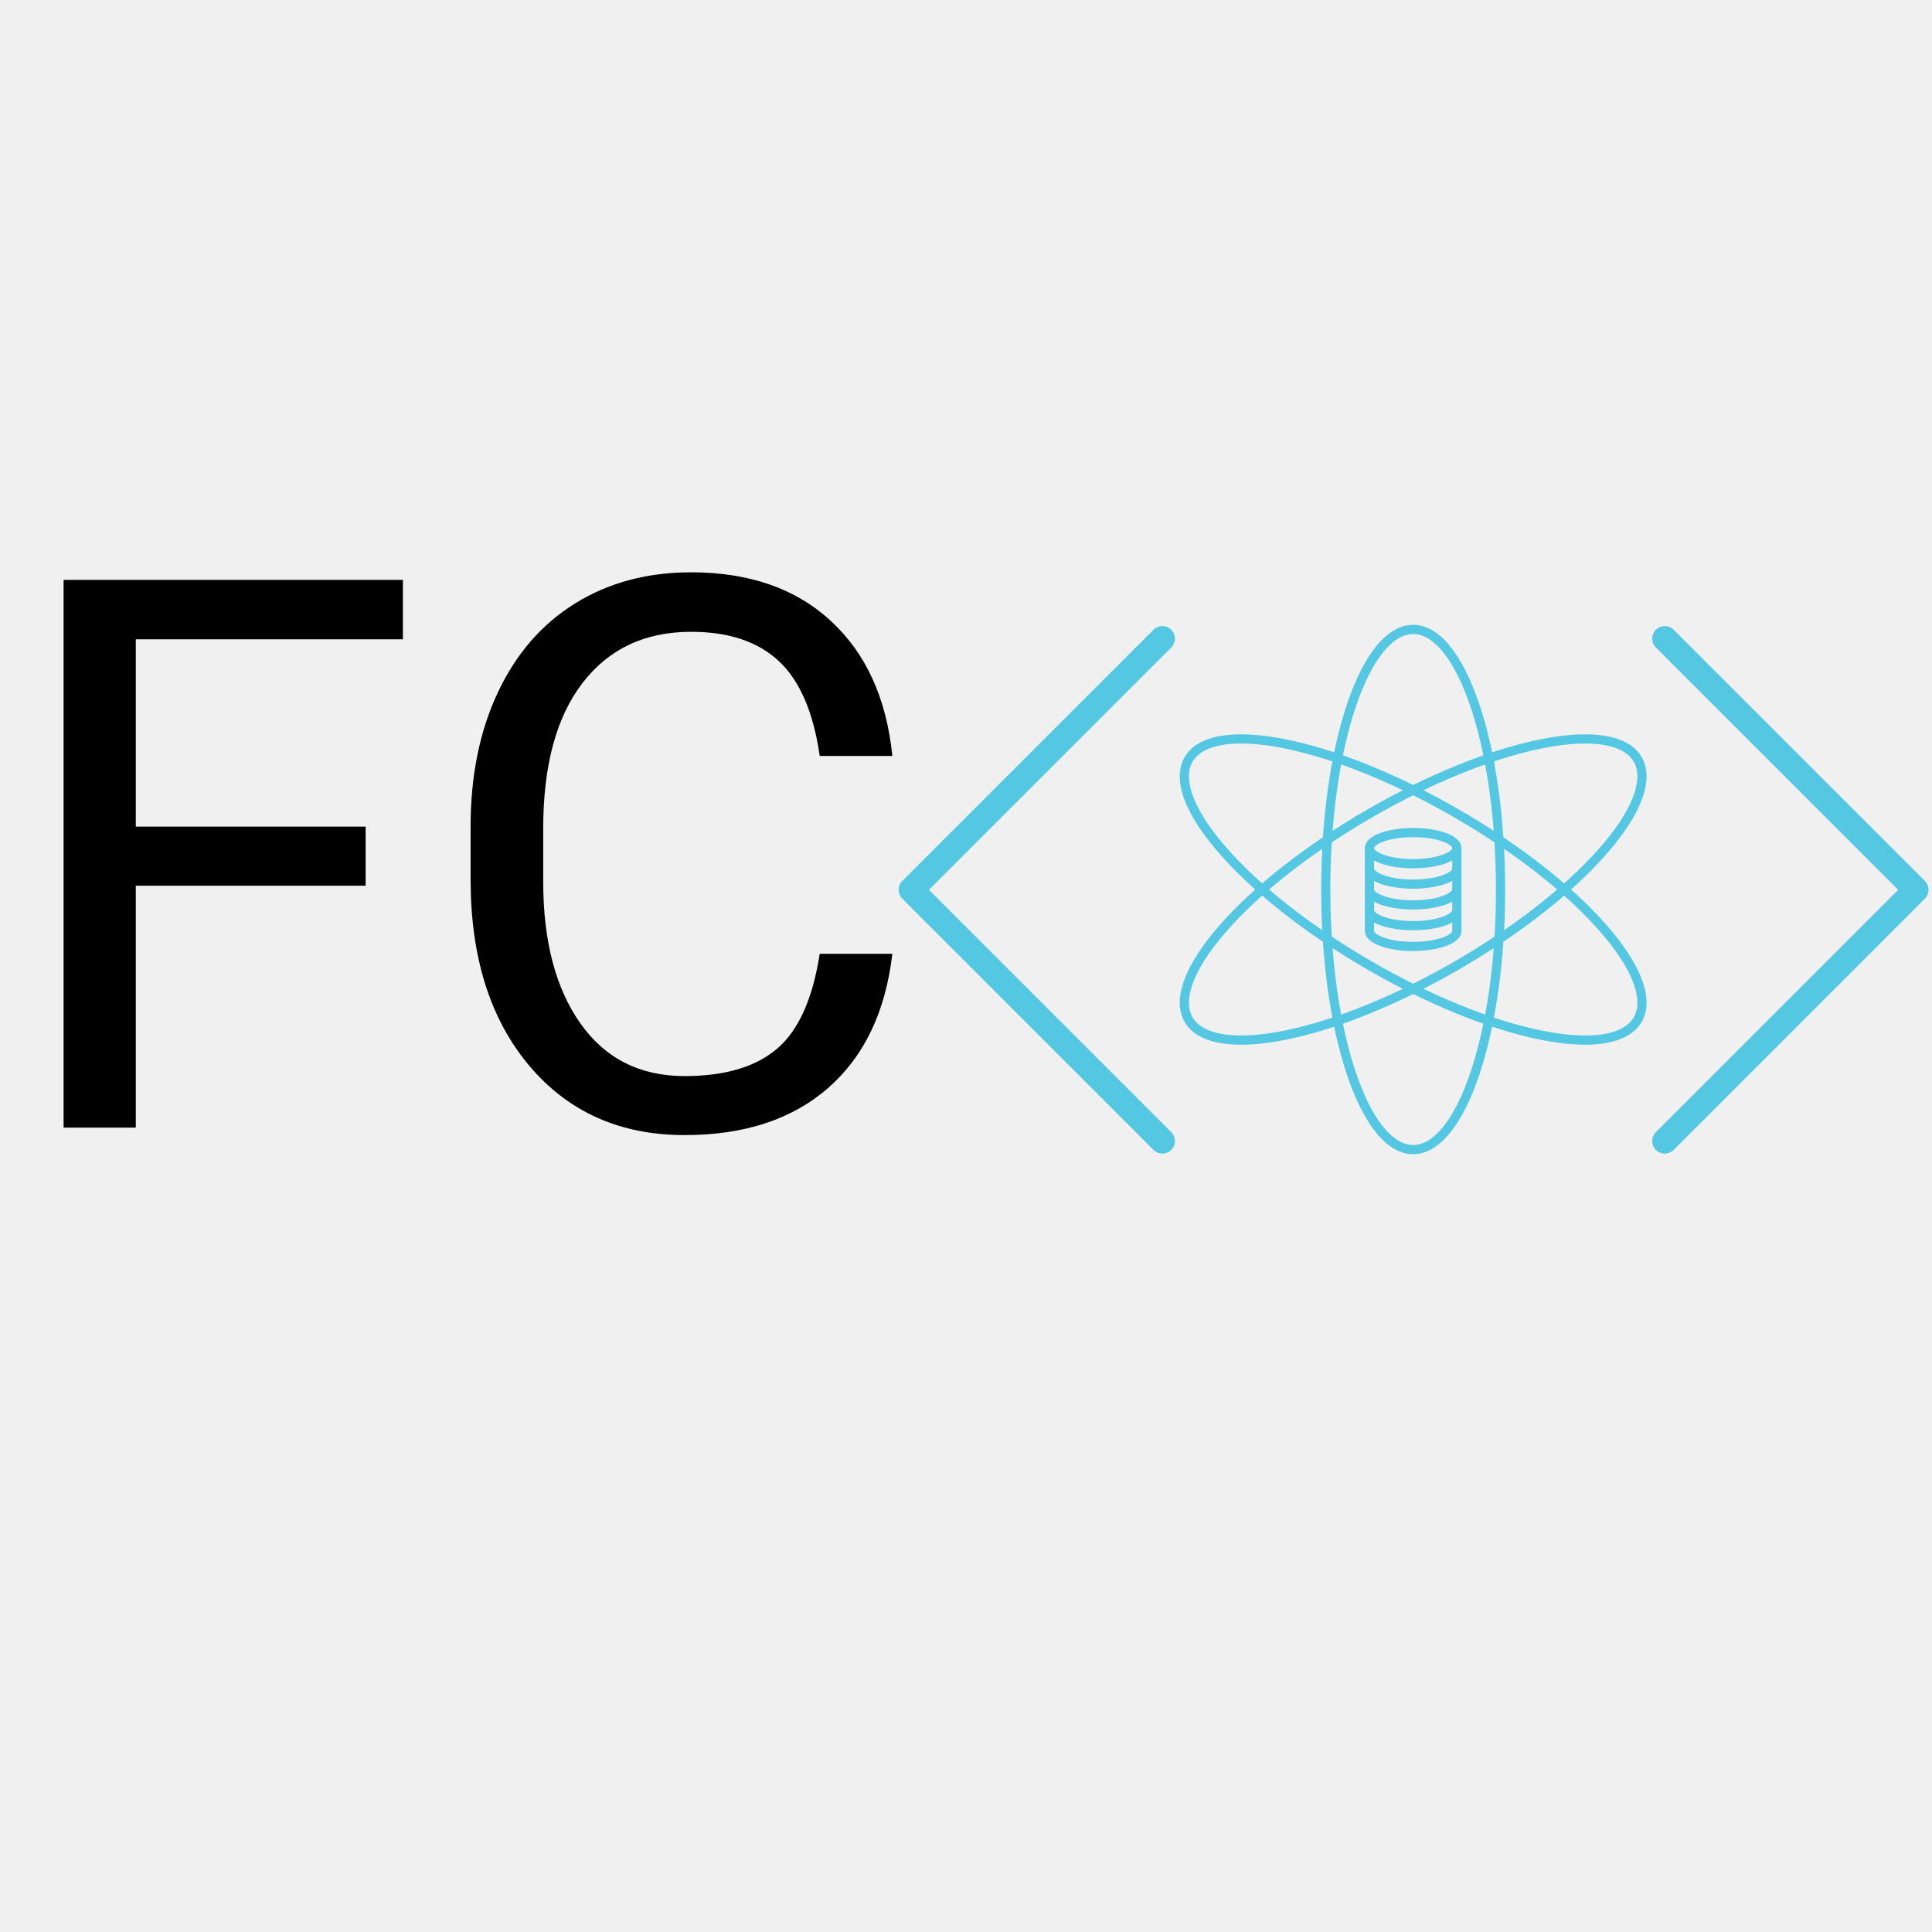
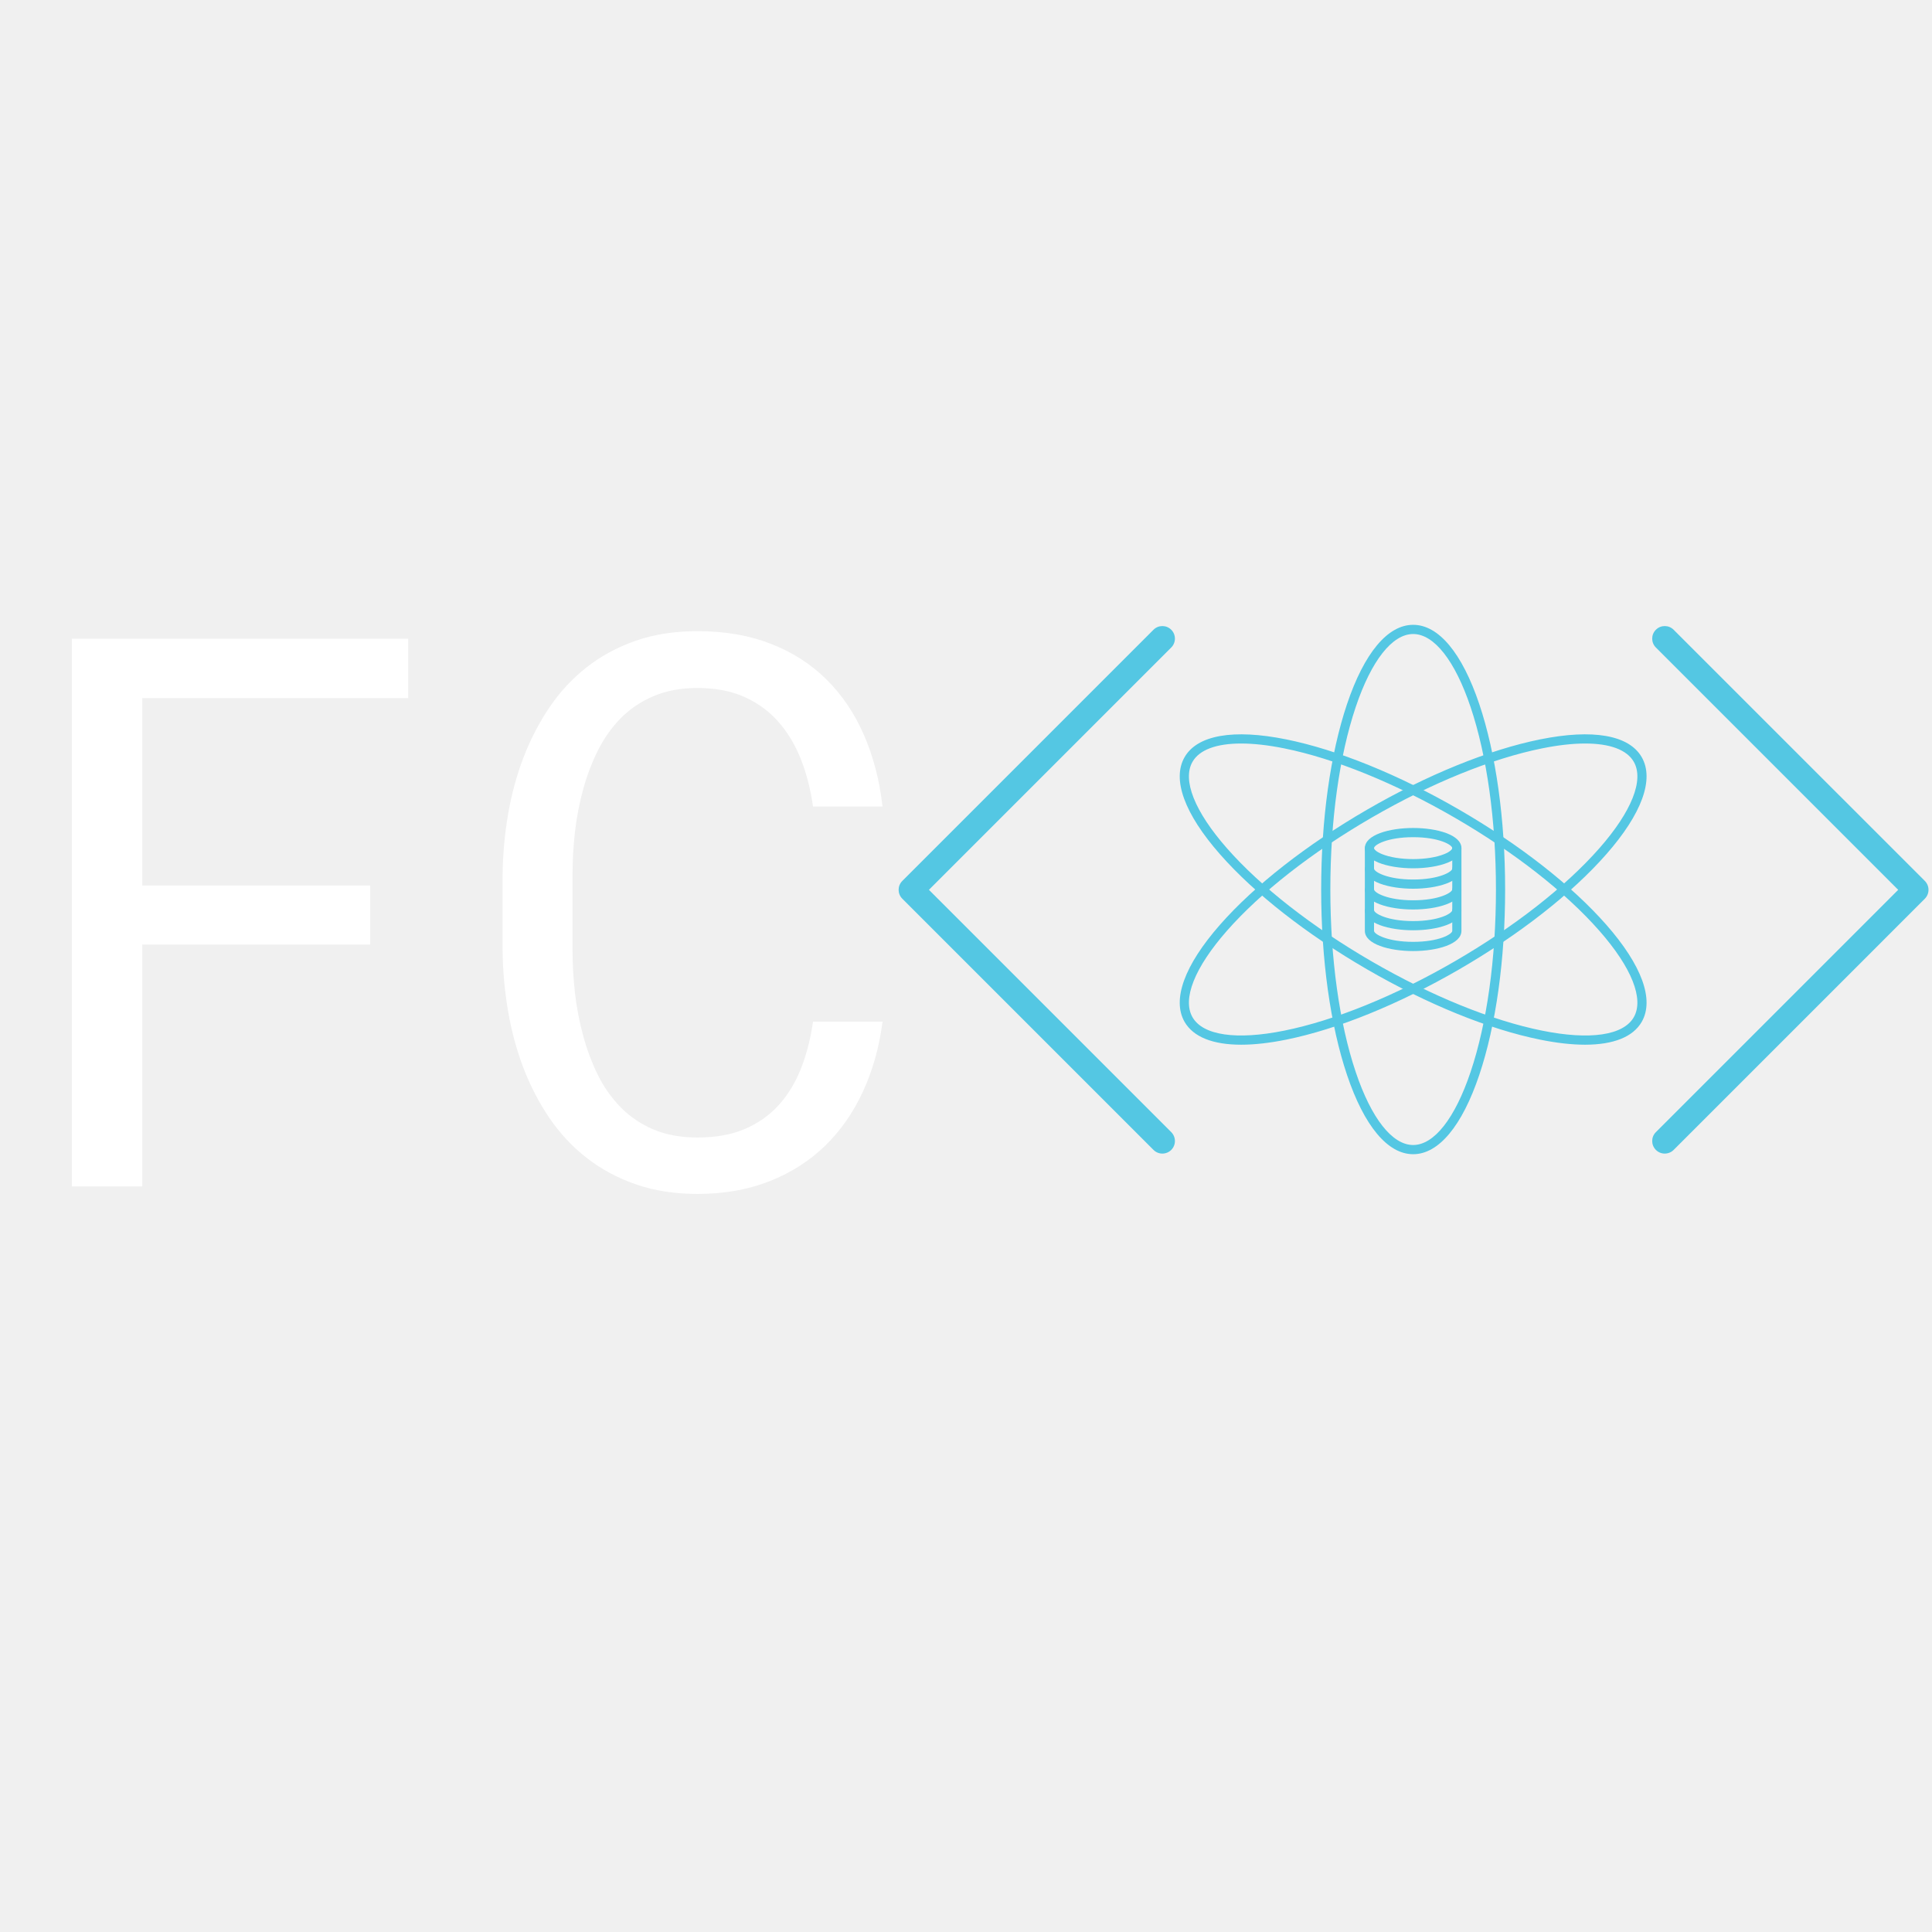
<svg xmlns="http://www.w3.org/2000/svg" width="500" zoomAndPan="magnify" viewBox="0 0 375 375" height="500" preserveAspectRatio="xMidYMid meet" version="1.0">
  <defs>
    <g />
-     <clipPath id="aee9a43eda">
+     <clipPath id="63f5887228">
      <path d="M 174 121.277 L 229 121.277 L 229 224 L 174 224 Z M 174 121.277 " clip-rule="nonzero" />
    </clipPath>
-     <clipPath id="795bcad9ba">
+     <clipPath id="22e4996fa1">
      <path d="M 320 121.277 L 374.742 121.277 L 374.742 224 L 320 224 Z M 320 121.277 " clip-rule="nonzero" />
    </clipPath>
-     <clipPath id="0cbedf724e">
+     <clipPath id="6449ba3e45">
      <path d="M 256 121.277 L 293 121.277 L 293 224.027 L 256 224.027 Z M 256 121.277 " clip-rule="nonzero" />
    </clipPath>
  </defs>
-   <g clip-path="url(#aee9a43eda)">
+   <g clip-path="url(#63f5887228)">
    <path fill="#54c7e3" d="M 227.34 122.234 C 226.387 121.281 224.844 121.281 223.891 122.234 L 175.137 170.988 C 174.184 171.941 174.184 173.484 175.137 174.438 L 223.891 223.195 C 224.363 223.672 224.988 223.91 225.613 223.91 C 226.238 223.91 226.859 223.672 227.34 223.199 C 228.289 222.246 228.289 220.703 227.34 219.75 L 180.305 172.715 L 227.332 125.684 C 228.289 124.73 228.289 123.188 227.34 122.234 Z M 227.34 122.234 " fill-opacity="1" fill-rule="nonzero" />
  </g>
-   <g clip-path="url(#795bcad9ba)">
+   <g clip-path="url(#22e4996fa1)">
    <path fill="#54c7e3" d="M 373.609 170.988 L 324.852 122.234 C 323.902 121.281 322.355 121.281 321.406 122.234 C 320.453 123.184 320.453 124.73 321.406 125.68 L 368.438 172.715 L 321.406 219.746 C 320.453 220.695 320.453 222.242 321.406 223.195 C 321.879 223.672 322.504 223.91 323.125 223.91 C 323.75 223.91 324.375 223.672 324.852 223.199 L 373.609 174.441 C 374.559 173.484 374.559 171.945 373.609 170.988 Z M 373.609 170.988 " fill-opacity="1" fill-rule="nonzero" />
  </g>
  <path fill="#54c7e3" d="M 274.293 172.5 C 269.633 172.5 264.918 171.156 264.918 168.59 L 264.918 164.656 C 264.918 164.164 265.316 163.766 265.809 163.766 C 266.301 163.766 266.699 164.164 266.699 164.656 L 266.699 168.59 C 266.699 169.223 269.281 170.715 274.293 170.715 C 279.301 170.715 281.883 169.223 281.883 168.59 L 281.883 164.656 C 281.883 164.164 282.281 163.766 282.773 163.766 C 283.266 163.766 283.664 164.164 283.664 164.656 L 283.664 168.59 C 283.664 171.156 278.949 172.5 274.293 172.5 " fill-opacity="1" fill-rule="nonzero" />
  <path fill="#54c7e3" d="M 274.293 176.531 C 269.633 176.531 264.918 175.188 264.918 172.621 L 264.918 168.688 C 264.918 168.195 265.316 167.797 265.809 167.797 C 266.301 167.797 266.699 168.195 266.699 168.688 L 266.699 172.621 C 266.699 173.254 269.281 174.746 274.293 174.746 C 279.301 174.746 281.883 173.254 281.883 172.621 L 281.883 168.688 C 281.883 168.195 282.281 167.797 282.773 167.797 C 283.266 167.797 283.664 168.195 283.664 168.688 L 283.664 172.621 C 283.664 175.188 278.949 176.531 274.293 176.531 " fill-opacity="1" fill-rule="nonzero" />
  <path fill="#54c7e3" d="M 274.293 180.566 C 269.633 180.566 264.918 179.223 264.918 176.652 L 264.918 172.723 C 264.918 172.23 265.316 171.828 265.809 171.828 C 266.301 171.828 266.699 172.23 266.699 172.723 L 266.699 176.652 C 266.699 177.289 269.281 178.781 274.293 178.781 C 279.301 178.781 281.883 177.289 281.883 176.652 L 281.883 172.723 C 281.883 172.227 282.281 171.828 282.773 171.828 C 283.266 171.828 283.664 172.227 283.664 172.723 L 283.664 176.652 C 283.664 179.223 278.949 180.566 274.293 180.566 " fill-opacity="1" fill-rule="nonzero" />
  <path fill="#54c7e3" d="M 274.293 184.598 C 269.633 184.598 264.918 183.254 264.918 180.684 L 264.918 176.754 C 264.918 176.262 265.316 175.859 265.809 175.859 C 266.301 175.859 266.699 176.262 266.699 176.754 L 266.699 180.684 C 266.699 181.32 269.281 182.812 274.293 182.812 C 279.301 182.812 281.883 181.32 281.883 180.684 L 281.883 176.754 C 281.883 176.262 282.281 175.859 282.773 175.859 C 283.266 175.859 283.664 176.262 283.664 176.754 L 283.664 180.684 C 283.664 183.254 278.949 184.598 274.293 184.598 " fill-opacity="1" fill-rule="nonzero" />
  <path fill="#54c7e3" d="M 274.293 162.496 C 269.281 162.496 266.699 163.988 266.699 164.621 C 266.699 164.836 267.109 165.32 268.234 165.777 C 269.742 166.395 271.949 166.75 274.293 166.75 C 276.633 166.75 278.84 166.395 280.348 165.777 C 281.477 165.32 281.883 164.836 281.883 164.621 C 281.883 163.988 279.301 162.496 274.293 162.496 Z M 274.293 168.535 C 271.73 168.535 269.277 168.133 267.562 167.434 C 265.379 166.543 264.918 165.414 264.918 164.621 C 264.918 162.055 269.633 160.711 274.293 160.711 C 278.949 160.711 283.664 162.055 283.664 164.621 C 283.664 165.414 283.203 166.543 281.02 167.434 C 279.305 168.133 276.852 168.535 274.293 168.535 " fill-opacity="1" fill-rule="nonzero" />
-   <g clip-path="url(#0cbedf724e)">
+   <g clip-path="url(#6449ba3e45)">
    <path fill="#54c7e3" d="M 274.293 123.062 C 270.23 123.062 266.168 128.23 263.141 137.242 C 259.965 146.688 258.219 159.262 258.219 172.652 C 258.219 186.043 259.965 198.621 263.141 208.066 C 266.168 217.078 270.23 222.246 274.293 222.246 C 278.352 222.246 282.414 217.078 285.441 208.066 C 288.617 198.621 290.363 186.043 290.363 172.652 C 290.363 159.262 288.617 146.688 285.441 137.242 C 282.414 128.23 278.352 123.062 274.293 123.062 Z M 274.293 224.031 C 269.348 224.031 264.789 218.562 261.453 208.637 C 258.219 199.012 256.438 186.234 256.438 172.652 C 256.438 159.074 258.219 146.297 261.453 136.672 C 264.789 126.746 269.348 121.277 274.293 121.277 C 279.234 121.277 283.793 126.746 287.129 136.672 C 290.363 146.297 292.145 159.074 292.145 172.652 C 292.145 186.234 290.363 199.012 287.129 208.637 C 283.793 218.562 279.234 224.031 274.293 224.031 " fill-opacity="1" fill-rule="nonzero" />
  </g>
  <path fill="#54c7e3" d="M 307.68 144.316 C 305.246 144.316 302.43 144.629 299.297 145.262 C 289.551 147.23 277.816 152 266.254 158.691 C 254.691 165.387 244.707 173.195 238.137 180.676 C 231.871 187.809 229.438 193.922 231.469 197.449 C 233.5 200.973 239.992 201.922 249.289 200.043 C 259.031 198.078 270.766 193.309 282.328 186.613 C 293.891 179.918 303.875 172.113 310.445 164.633 C 316.715 157.5 319.145 151.383 317.113 147.859 C 315.77 145.52 312.461 144.316 307.68 144.316 Z M 240.914 202.777 C 235.414 202.777 231.613 201.273 229.926 198.344 C 227.457 194.047 229.895 187.355 236.801 179.492 C 243.496 171.875 253.641 163.938 265.363 157.148 C 277.09 150.359 289.016 145.516 298.945 143.512 C 309.184 141.445 316.184 142.672 318.656 146.965 C 321.129 151.258 318.688 157.953 311.781 165.812 C 305.09 173.434 294.945 181.371 283.219 188.16 C 271.492 194.949 259.566 199.793 249.641 201.797 C 246.391 202.453 243.469 202.777 240.914 202.777 " fill-opacity="1" fill-rule="nonzero" />
  <path fill="#54c7e3" d="M 240.902 144.316 C 236.121 144.316 232.812 145.52 231.469 147.859 C 229.438 151.383 231.871 157.5 238.137 164.633 C 244.707 172.113 254.691 179.918 266.254 186.613 C 277.816 193.309 289.551 198.078 299.297 200.043 C 308.59 201.922 315.086 200.973 317.113 197.449 C 319.145 193.922 316.715 187.809 310.445 180.676 C 303.875 173.195 293.891 165.387 282.328 158.691 C 270.766 152 259.031 147.23 249.289 145.262 C 246.152 144.629 243.336 144.316 240.902 144.316 Z M 307.668 202.777 C 305.113 202.777 302.191 202.453 298.945 201.797 C 289.016 199.793 277.09 194.949 265.363 188.16 C 253.641 181.371 243.496 173.434 236.801 165.812 C 229.895 157.953 227.457 151.258 229.926 146.965 C 232.398 142.672 239.398 141.445 249.641 143.512 C 259.566 145.516 271.492 150.359 283.219 157.148 C 294.945 163.938 305.09 171.875 311.781 179.492 C 318.688 187.355 321.129 194.047 318.656 198.344 C 316.969 201.273 313.168 202.773 307.668 202.777 " fill-opacity="1" fill-rule="nonzero" />
-   <g fill="#000000" fill-opacity="1">
-     <g transform="translate(0.0000045, 218.8668)">
+   <g fill="#ffffff" fill-opacity="1">
+     <g transform="translate(0.0000045, 230.2888)">
      <g>
-         <path d="M 70.969 -46.953 L 26.359 -46.953 L 26.359 0 L 12.344 0 L 12.344 -106.312 L 78.203 -106.312 L 78.203 -94.781 L 26.359 -94.781 L 26.359 -58.422 L 70.969 -58.422 Z M 70.969 -46.953 " />
+         <path d="M 71.859 -46.953 L 27.609 -46.953 L 27.609 0 L 13.953 0 L 13.953 -106.312 L 79.234 -106.312 L 79.234 -94.781 L 27.609 -94.781 L 27.609 -58.422 L 71.859 -58.422 Z M 71.859 -46.953 " />
      </g>
    </g>
  </g>
-   <g fill="#000000" fill-opacity="1">
-     <g transform="translate(82.65569, 218.8668)">
+   <g fill="#ffffff" fill-opacity="1">
+     <g transform="translate(89.74039, 230.2888)">
      <g>
-         <path d="M 90.547 -33.734 C 89.234 -22.492 85.082 -13.816 78.094 -7.703 C 71.113 -1.598 61.828 1.453 50.234 1.453 C 37.68 1.453 27.617 -3.047 20.047 -12.047 C 12.473 -21.055 8.688 -33.102 8.688 -48.188 L 8.688 -58.422 C 8.688 -68.297 10.453 -76.984 13.984 -84.484 C 17.516 -91.984 22.516 -97.738 28.984 -101.75 C 35.461 -105.77 42.961 -107.781 51.484 -107.781 C 62.773 -107.781 71.828 -104.625 78.641 -98.312 C 85.453 -92.008 89.422 -83.285 90.547 -72.141 L 76.453 -72.141 C 75.234 -80.609 72.594 -86.738 68.531 -90.531 C 64.469 -94.332 58.785 -96.234 51.484 -96.234 C 42.523 -96.234 35.5 -92.922 30.406 -86.297 C 25.32 -79.68 22.781 -70.266 22.781 -58.047 L 22.781 -47.75 C 22.781 -36.219 25.188 -27.039 30 -20.219 C 34.82 -13.406 41.566 -10 50.234 -10 C 58.023 -10 64 -11.766 68.156 -15.297 C 72.32 -18.828 75.086 -24.973 76.453 -33.734 Z M 90.547 -33.734 " />
+         <path d="M 81.562 -31.984 C 80.926 -27.066 79.66 -22.551 77.766 -18.438 C 75.867 -14.32 73.398 -10.789 70.359 -7.844 C 67.316 -4.906 63.711 -2.617 59.547 -0.984 C 55.391 0.641 50.754 1.453 45.641 1.453 C 41.254 1.453 37.27 0.832 33.688 -0.406 C 30.113 -1.645 26.926 -3.359 24.125 -5.547 C 21.332 -7.734 18.926 -10.312 16.906 -13.281 C 14.883 -16.258 13.203 -19.5 11.859 -23 C 10.523 -26.508 9.531 -30.188 8.875 -34.031 C 8.219 -37.875 7.863 -41.77 7.812 -45.719 L 7.812 -60.531 C 7.863 -64.477 8.219 -68.375 8.875 -72.219 C 9.531 -76.062 10.523 -79.734 11.859 -83.234 C 13.203 -86.742 14.883 -89.992 16.906 -92.984 C 18.926 -95.984 21.332 -98.578 24.125 -100.766 C 26.926 -102.961 30.102 -104.68 33.656 -105.922 C 37.219 -107.16 41.211 -107.781 45.641 -107.781 C 50.941 -107.781 55.688 -106.961 59.875 -105.328 C 64.062 -103.703 67.664 -101.391 70.688 -98.391 C 73.707 -95.398 76.129 -91.812 77.953 -87.625 C 79.773 -83.438 80.977 -78.812 81.562 -73.75 L 68.062 -73.75 C 67.613 -76.969 66.852 -79.961 65.781 -82.734 C 64.719 -85.504 63.285 -87.938 61.484 -90.031 C 59.68 -92.125 57.477 -93.766 54.875 -94.953 C 52.27 -96.148 49.191 -96.75 45.641 -96.75 C 42.422 -96.75 39.582 -96.223 37.125 -95.172 C 34.664 -94.129 32.547 -92.707 30.766 -90.906 C 28.992 -89.102 27.508 -87.008 26.312 -84.625 C 25.125 -82.238 24.164 -79.707 23.438 -77.031 C 22.707 -74.352 22.18 -71.613 21.859 -68.812 C 21.547 -66.02 21.391 -63.312 21.391 -60.688 L 21.391 -45.719 C 21.391 -43.082 21.547 -40.363 21.859 -37.562 C 22.18 -34.77 22.707 -32.02 23.438 -29.312 C 24.164 -26.613 25.113 -24.07 26.281 -21.688 C 27.457 -19.301 28.941 -17.191 30.734 -15.359 C 32.535 -13.535 34.656 -12.102 37.094 -11.062 C 39.531 -10.02 42.379 -9.5 45.641 -9.5 C 49.191 -9.5 52.27 -10.055 54.875 -11.172 C 57.477 -12.297 59.68 -13.863 61.484 -15.875 C 63.285 -17.895 64.719 -20.281 65.781 -23.031 C 66.852 -25.781 67.613 -28.766 68.062 -31.984 Z M 81.562 -31.984 " />
      </g>
    </g>
  </g>
-   <g fill="#000000" fill-opacity="1">
-     <g transform="translate(179.9908, 218.8668)">
+   <g fill="#ffffff" fill-opacity="1">
+     <g transform="translate(179.4844, 230.2888)">
      <g />
    </g>
  </g>
</svg>
